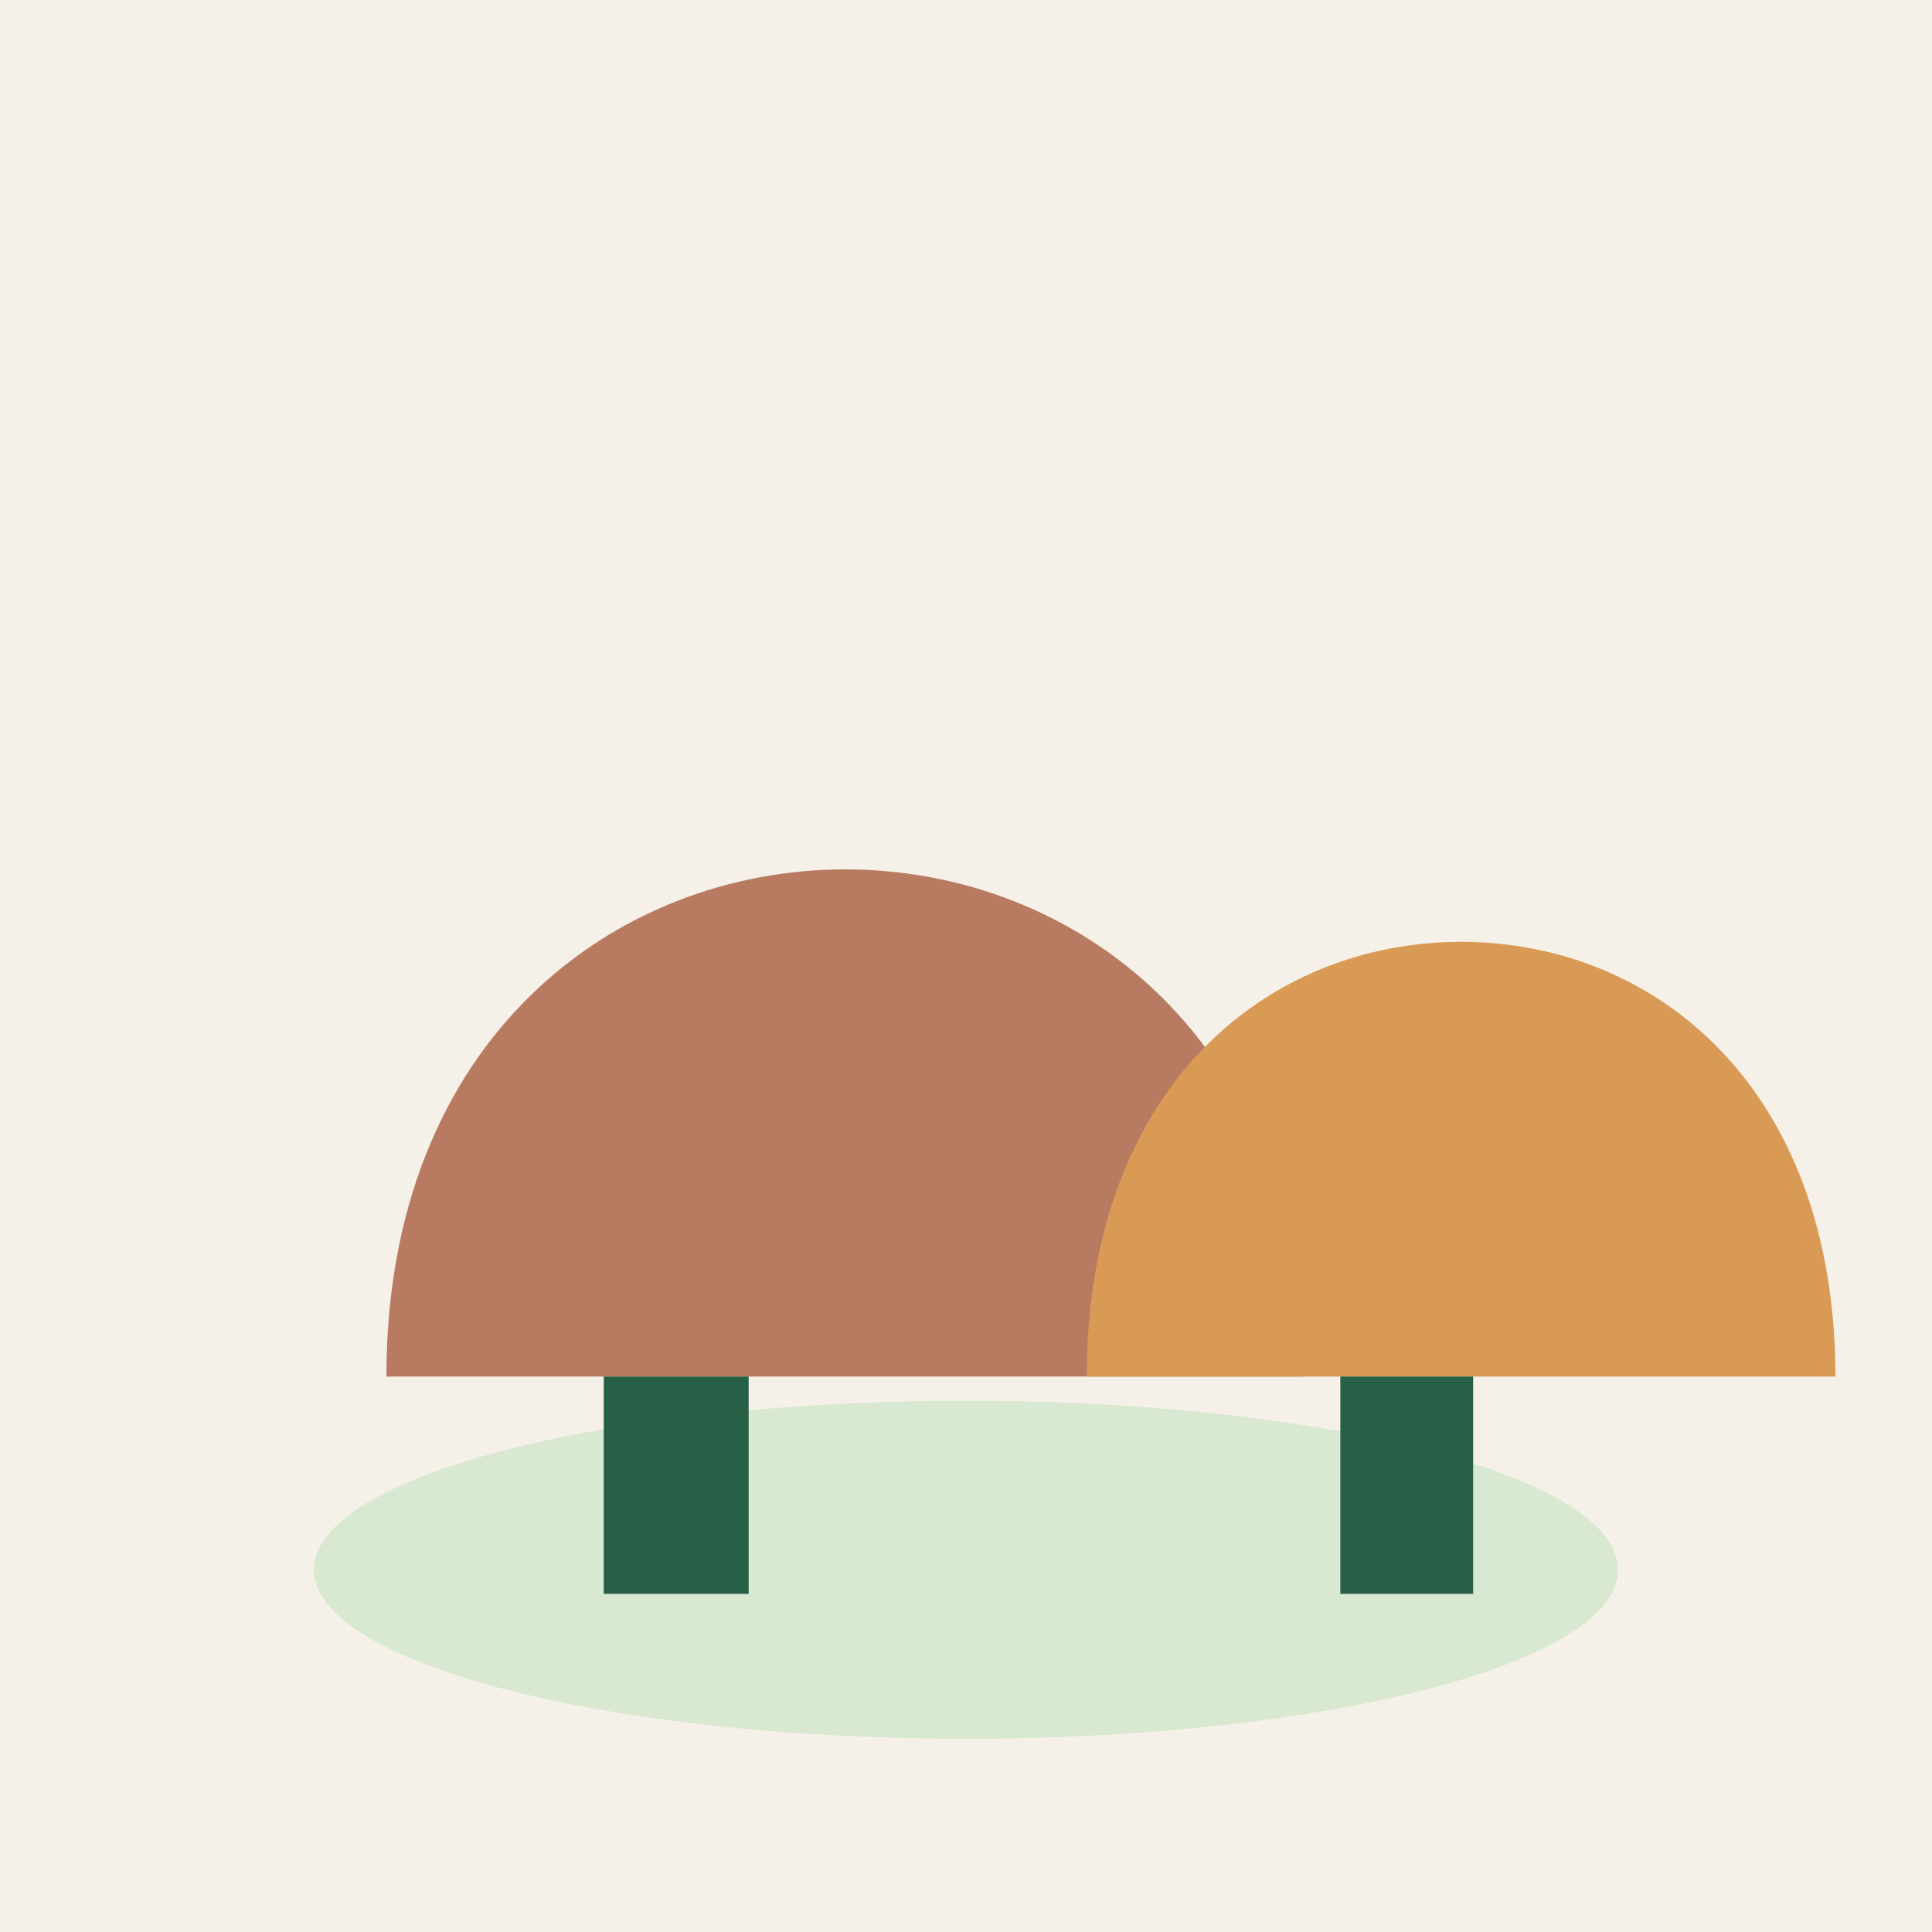
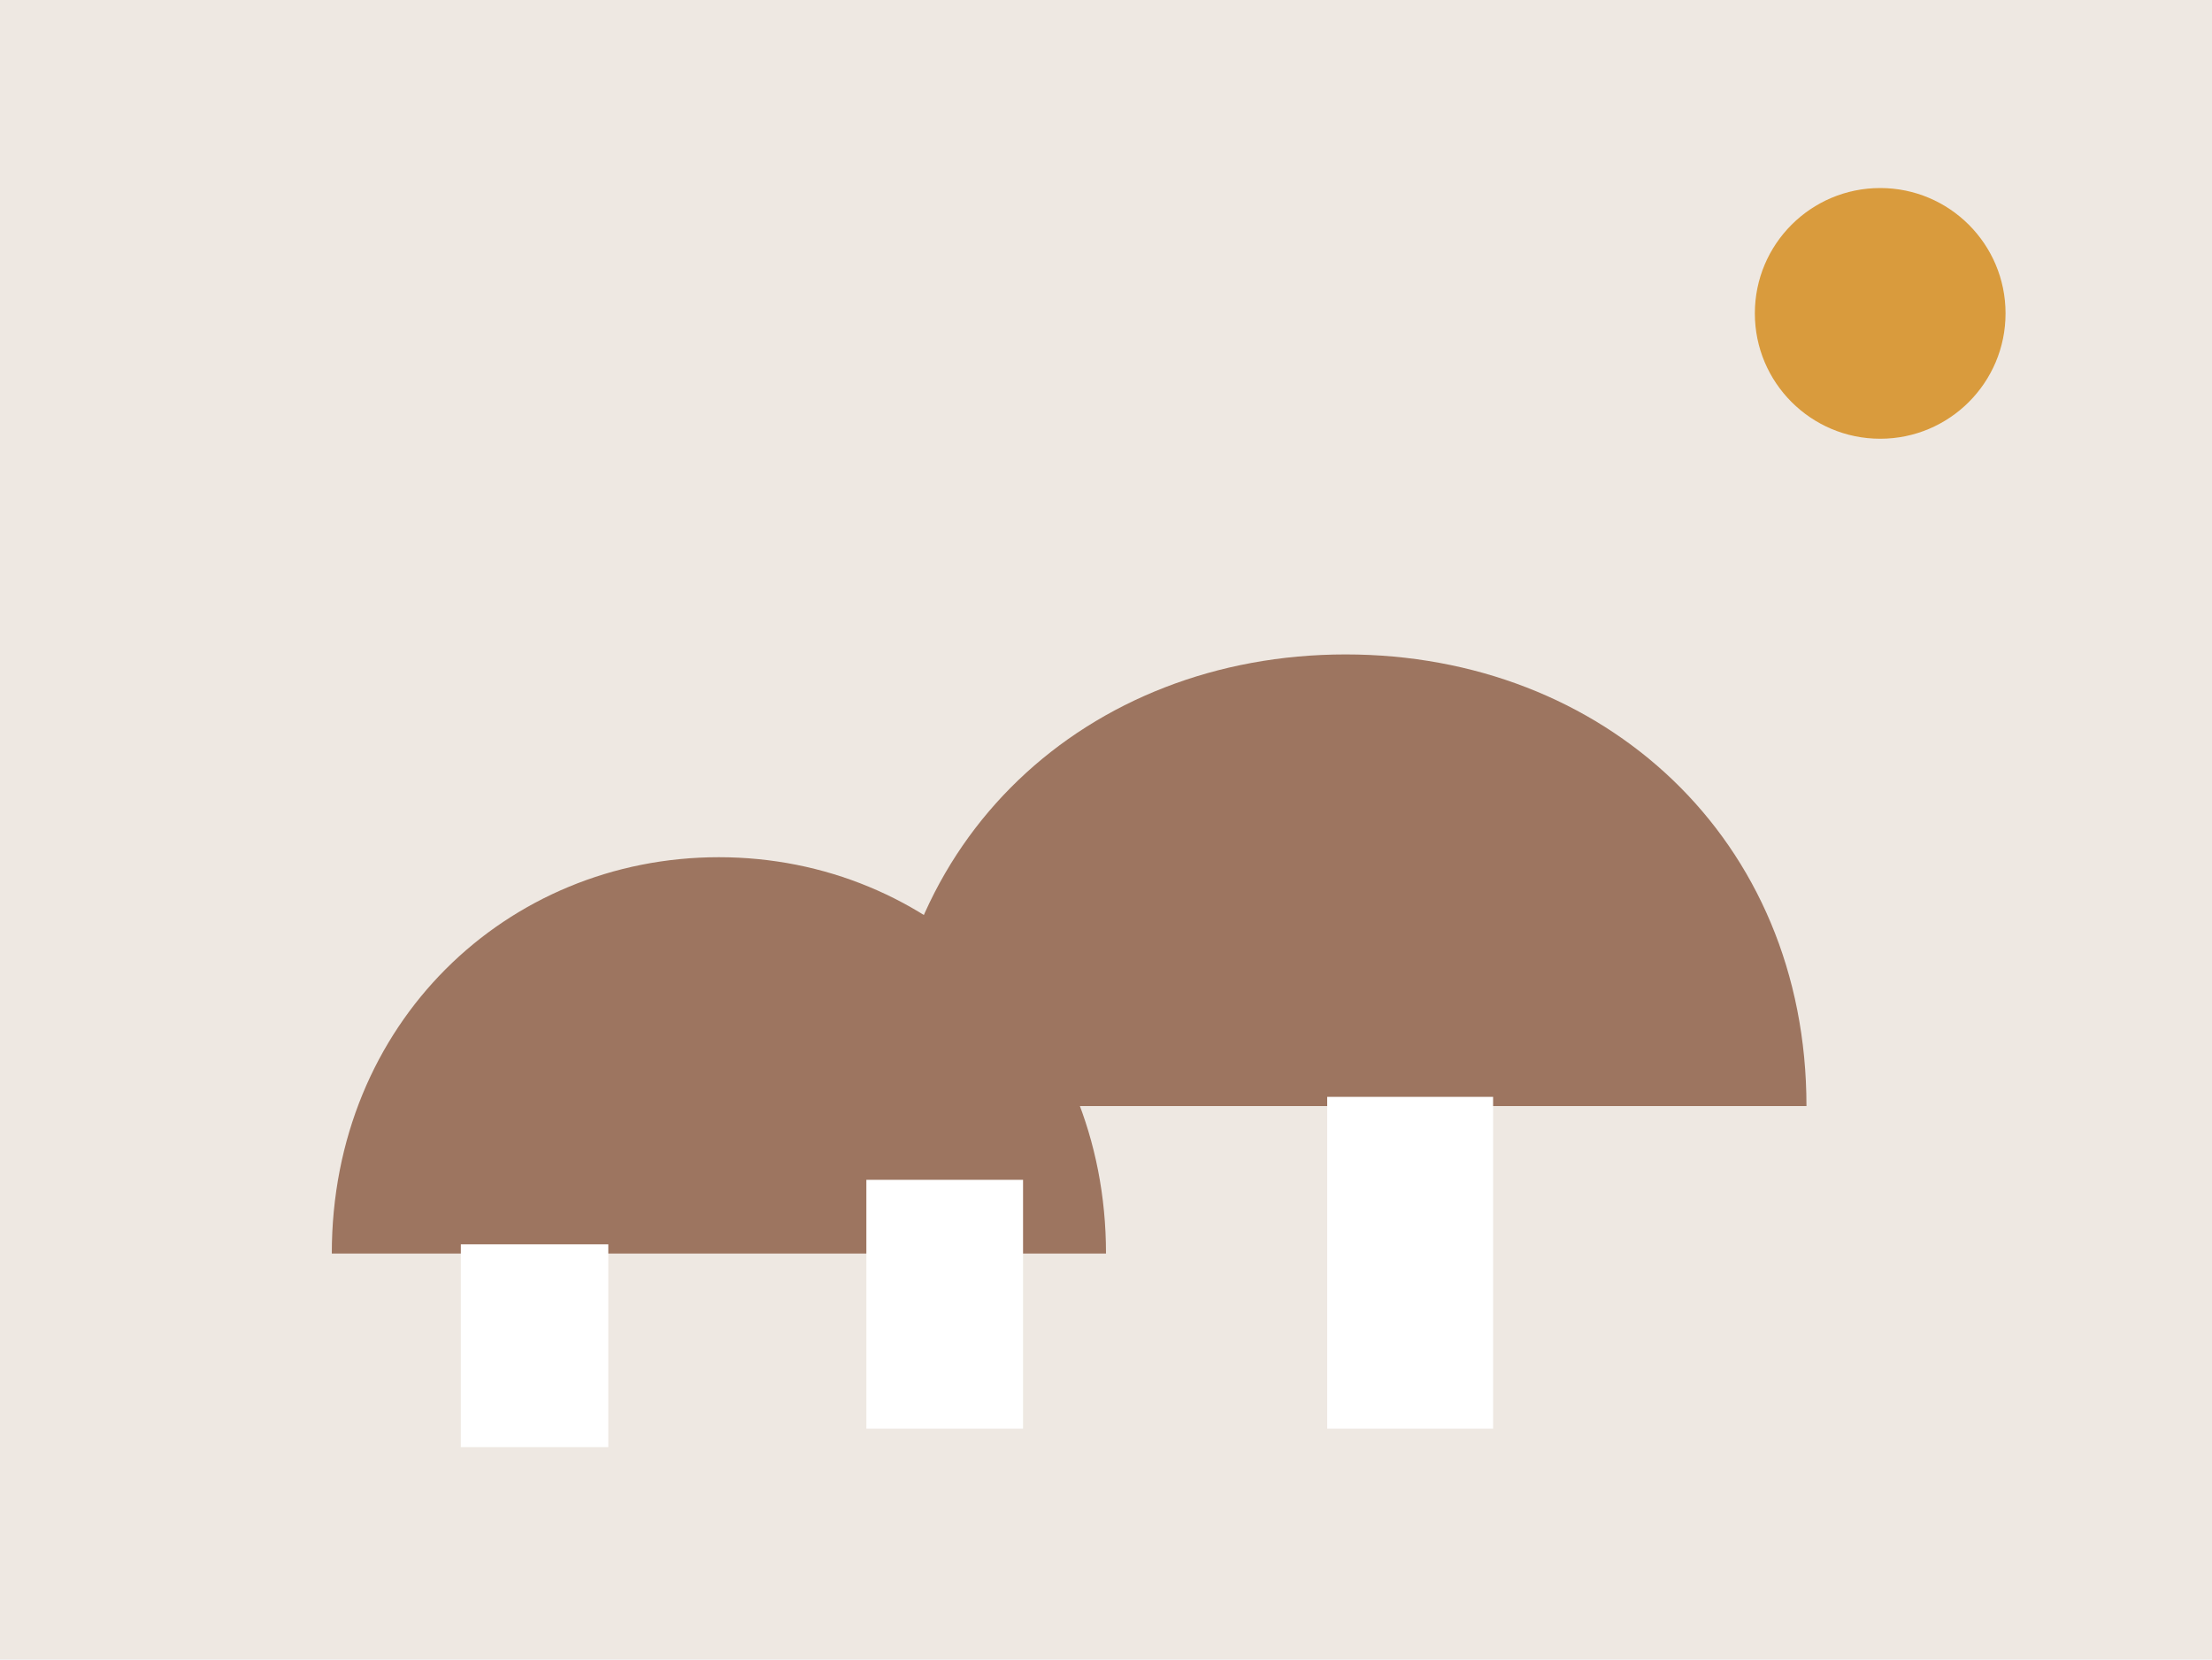
- <svg xmlns="http://www.w3.org/2000/svg" viewBox="0 0 800 800">
-   <rect width="800" height="800" fill="#f5f1e8" />
-   <ellipse cx="400" cy="650" rx="270" ry="70" fill="#d9e8d0" />
-   <path fill="#b87b62" d="M160 570c0-140 95-210 190-210s190 70 190 210H160Z" />
-   <path fill="#d99a55" d="M450 570c0-120 75-180 155-180s155 60 155 180H450Z" />
-   <path fill="#286047" d="M250 570h60v90h-60zM555 570h55v90h-55z" />
+ <svg xmlns="http://www.w3.org/2000/svg" viewBox="0 0 1200 900">
+   <rect width="1200" height="900" fill="#eee8e2" />
+   <path fill="#9d7560" d="M180 680c0-125 95-215 210-215s210 90 210 215H180Zm300-80c0-145 110-245 250-245s250 100 250 245H480Z" />
+   <path fill="#fff" d="M250 675h80v110h-80zm220-35h85v135h-85zm250-45h90v180h-90z" />
+   <circle cx="1020" cy="170" r="68" fill="#d99b3d" />
</svg>
